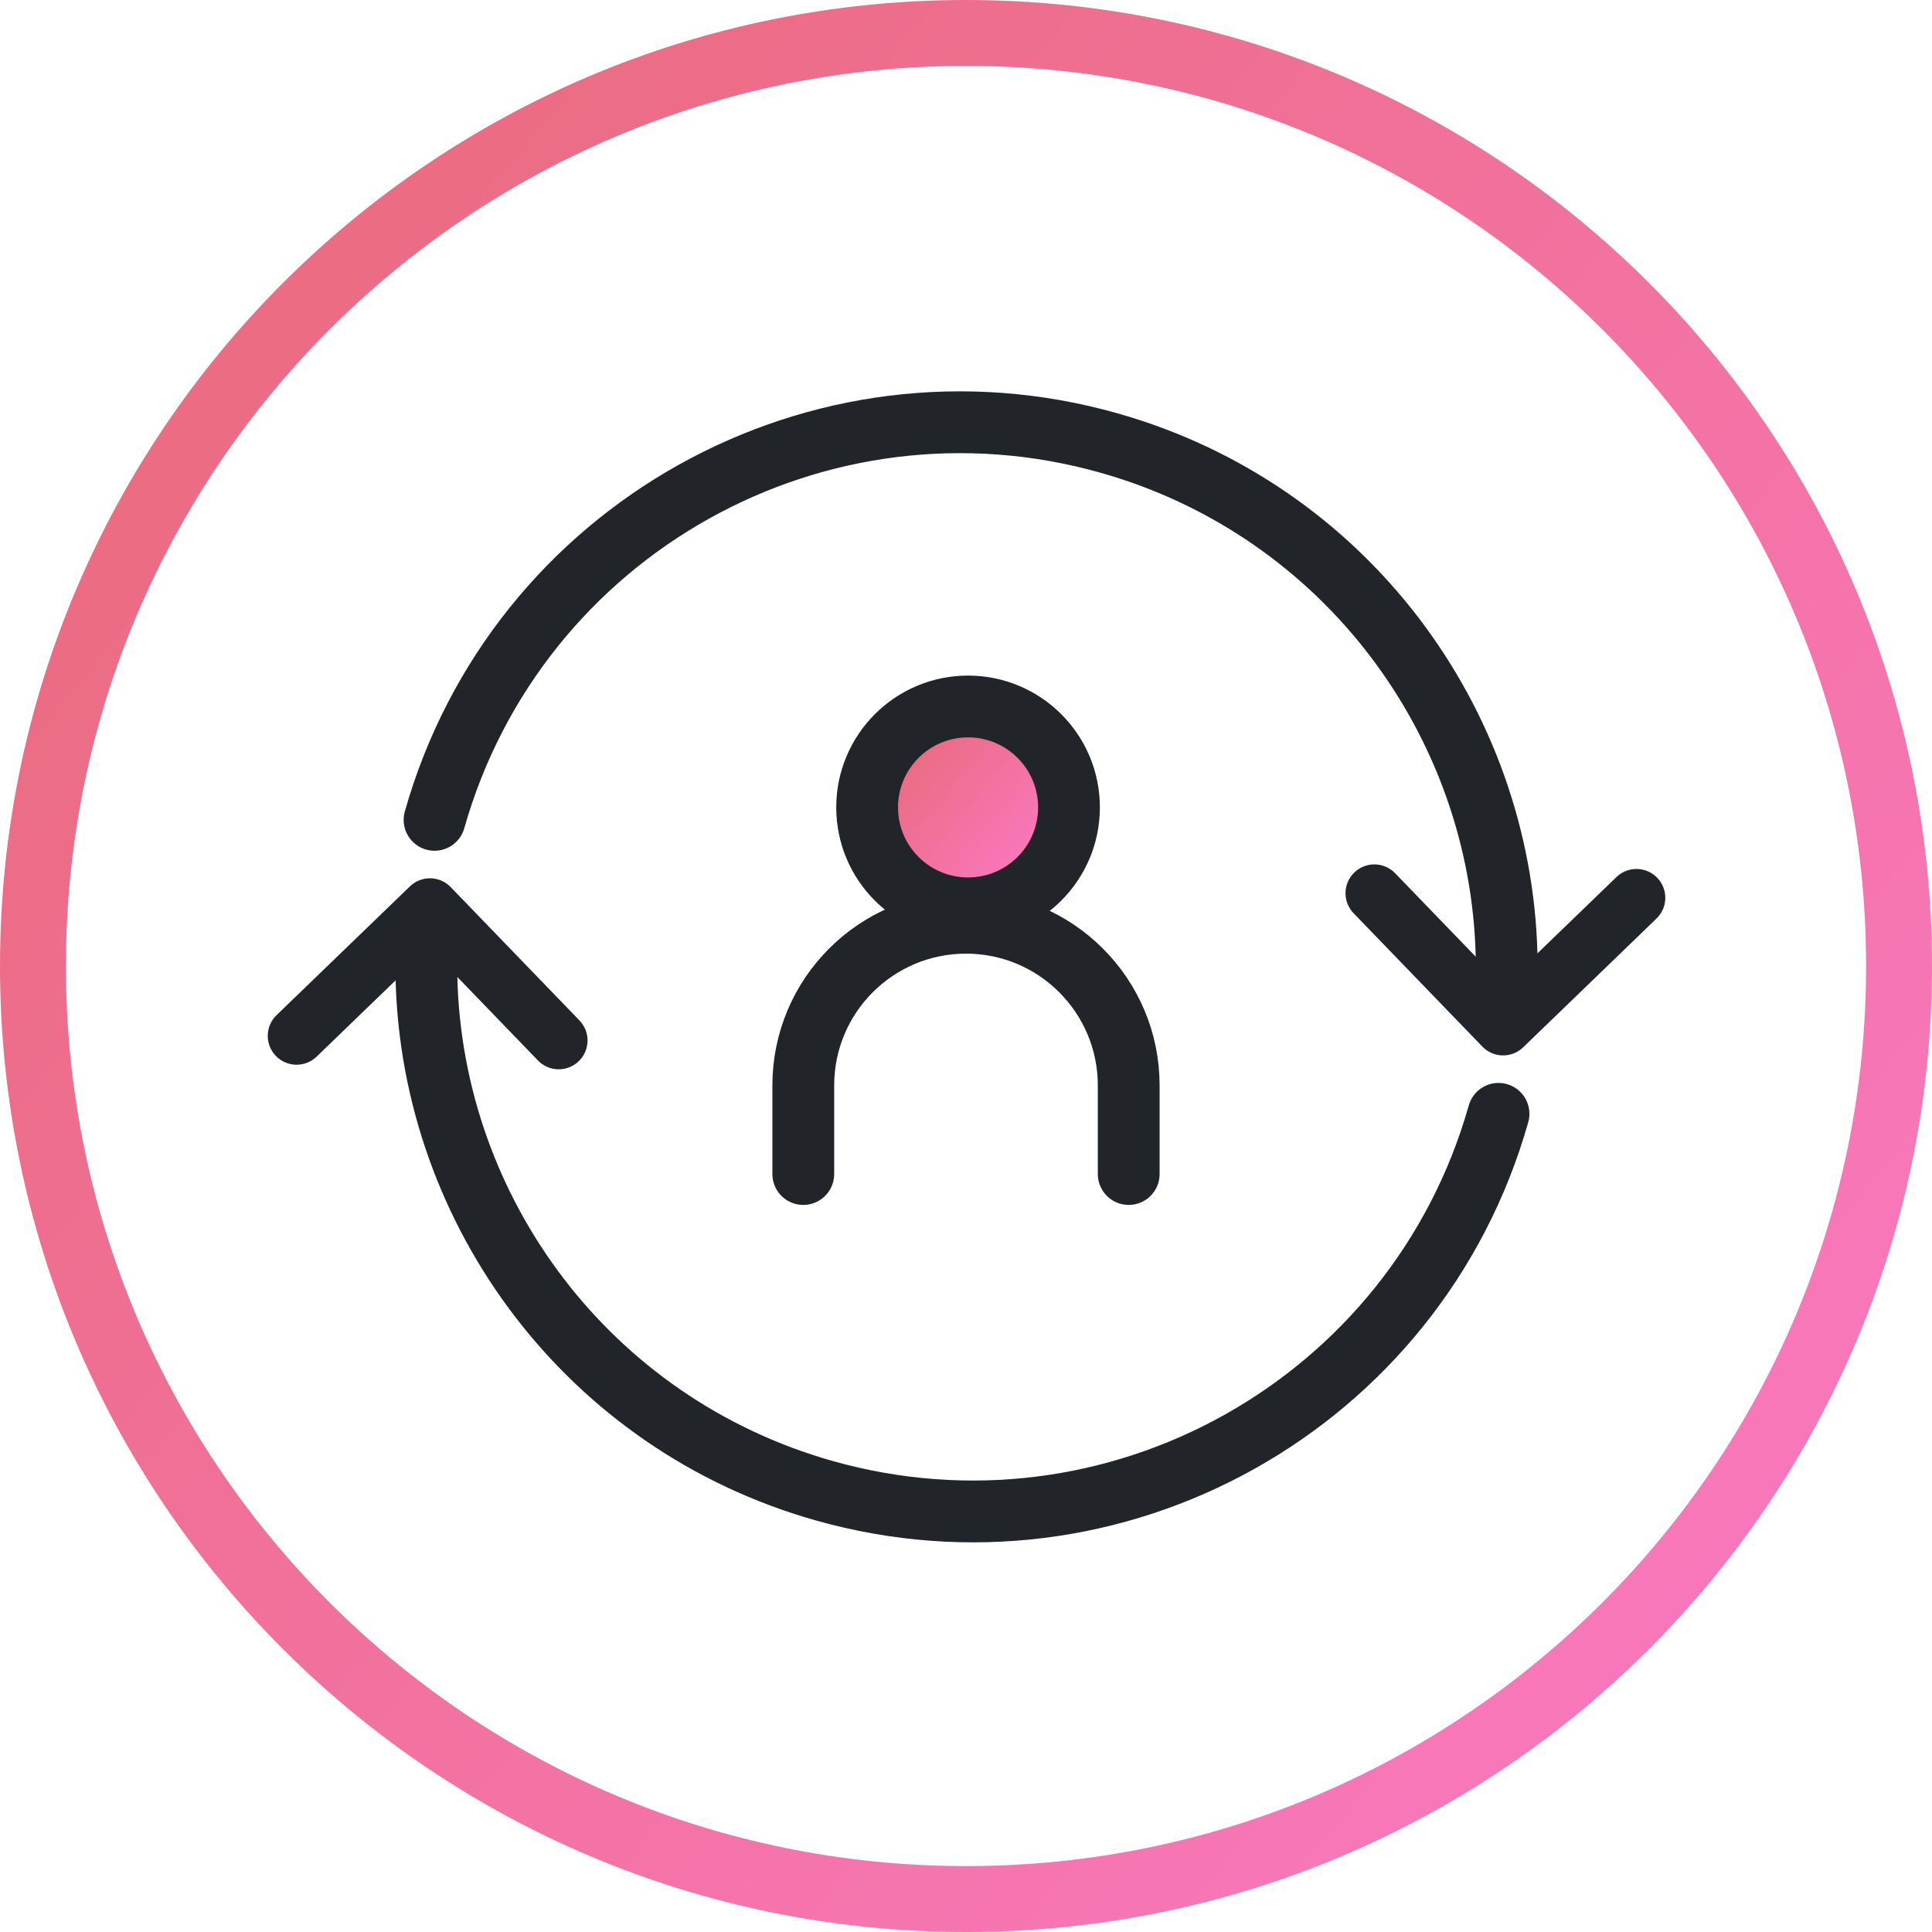
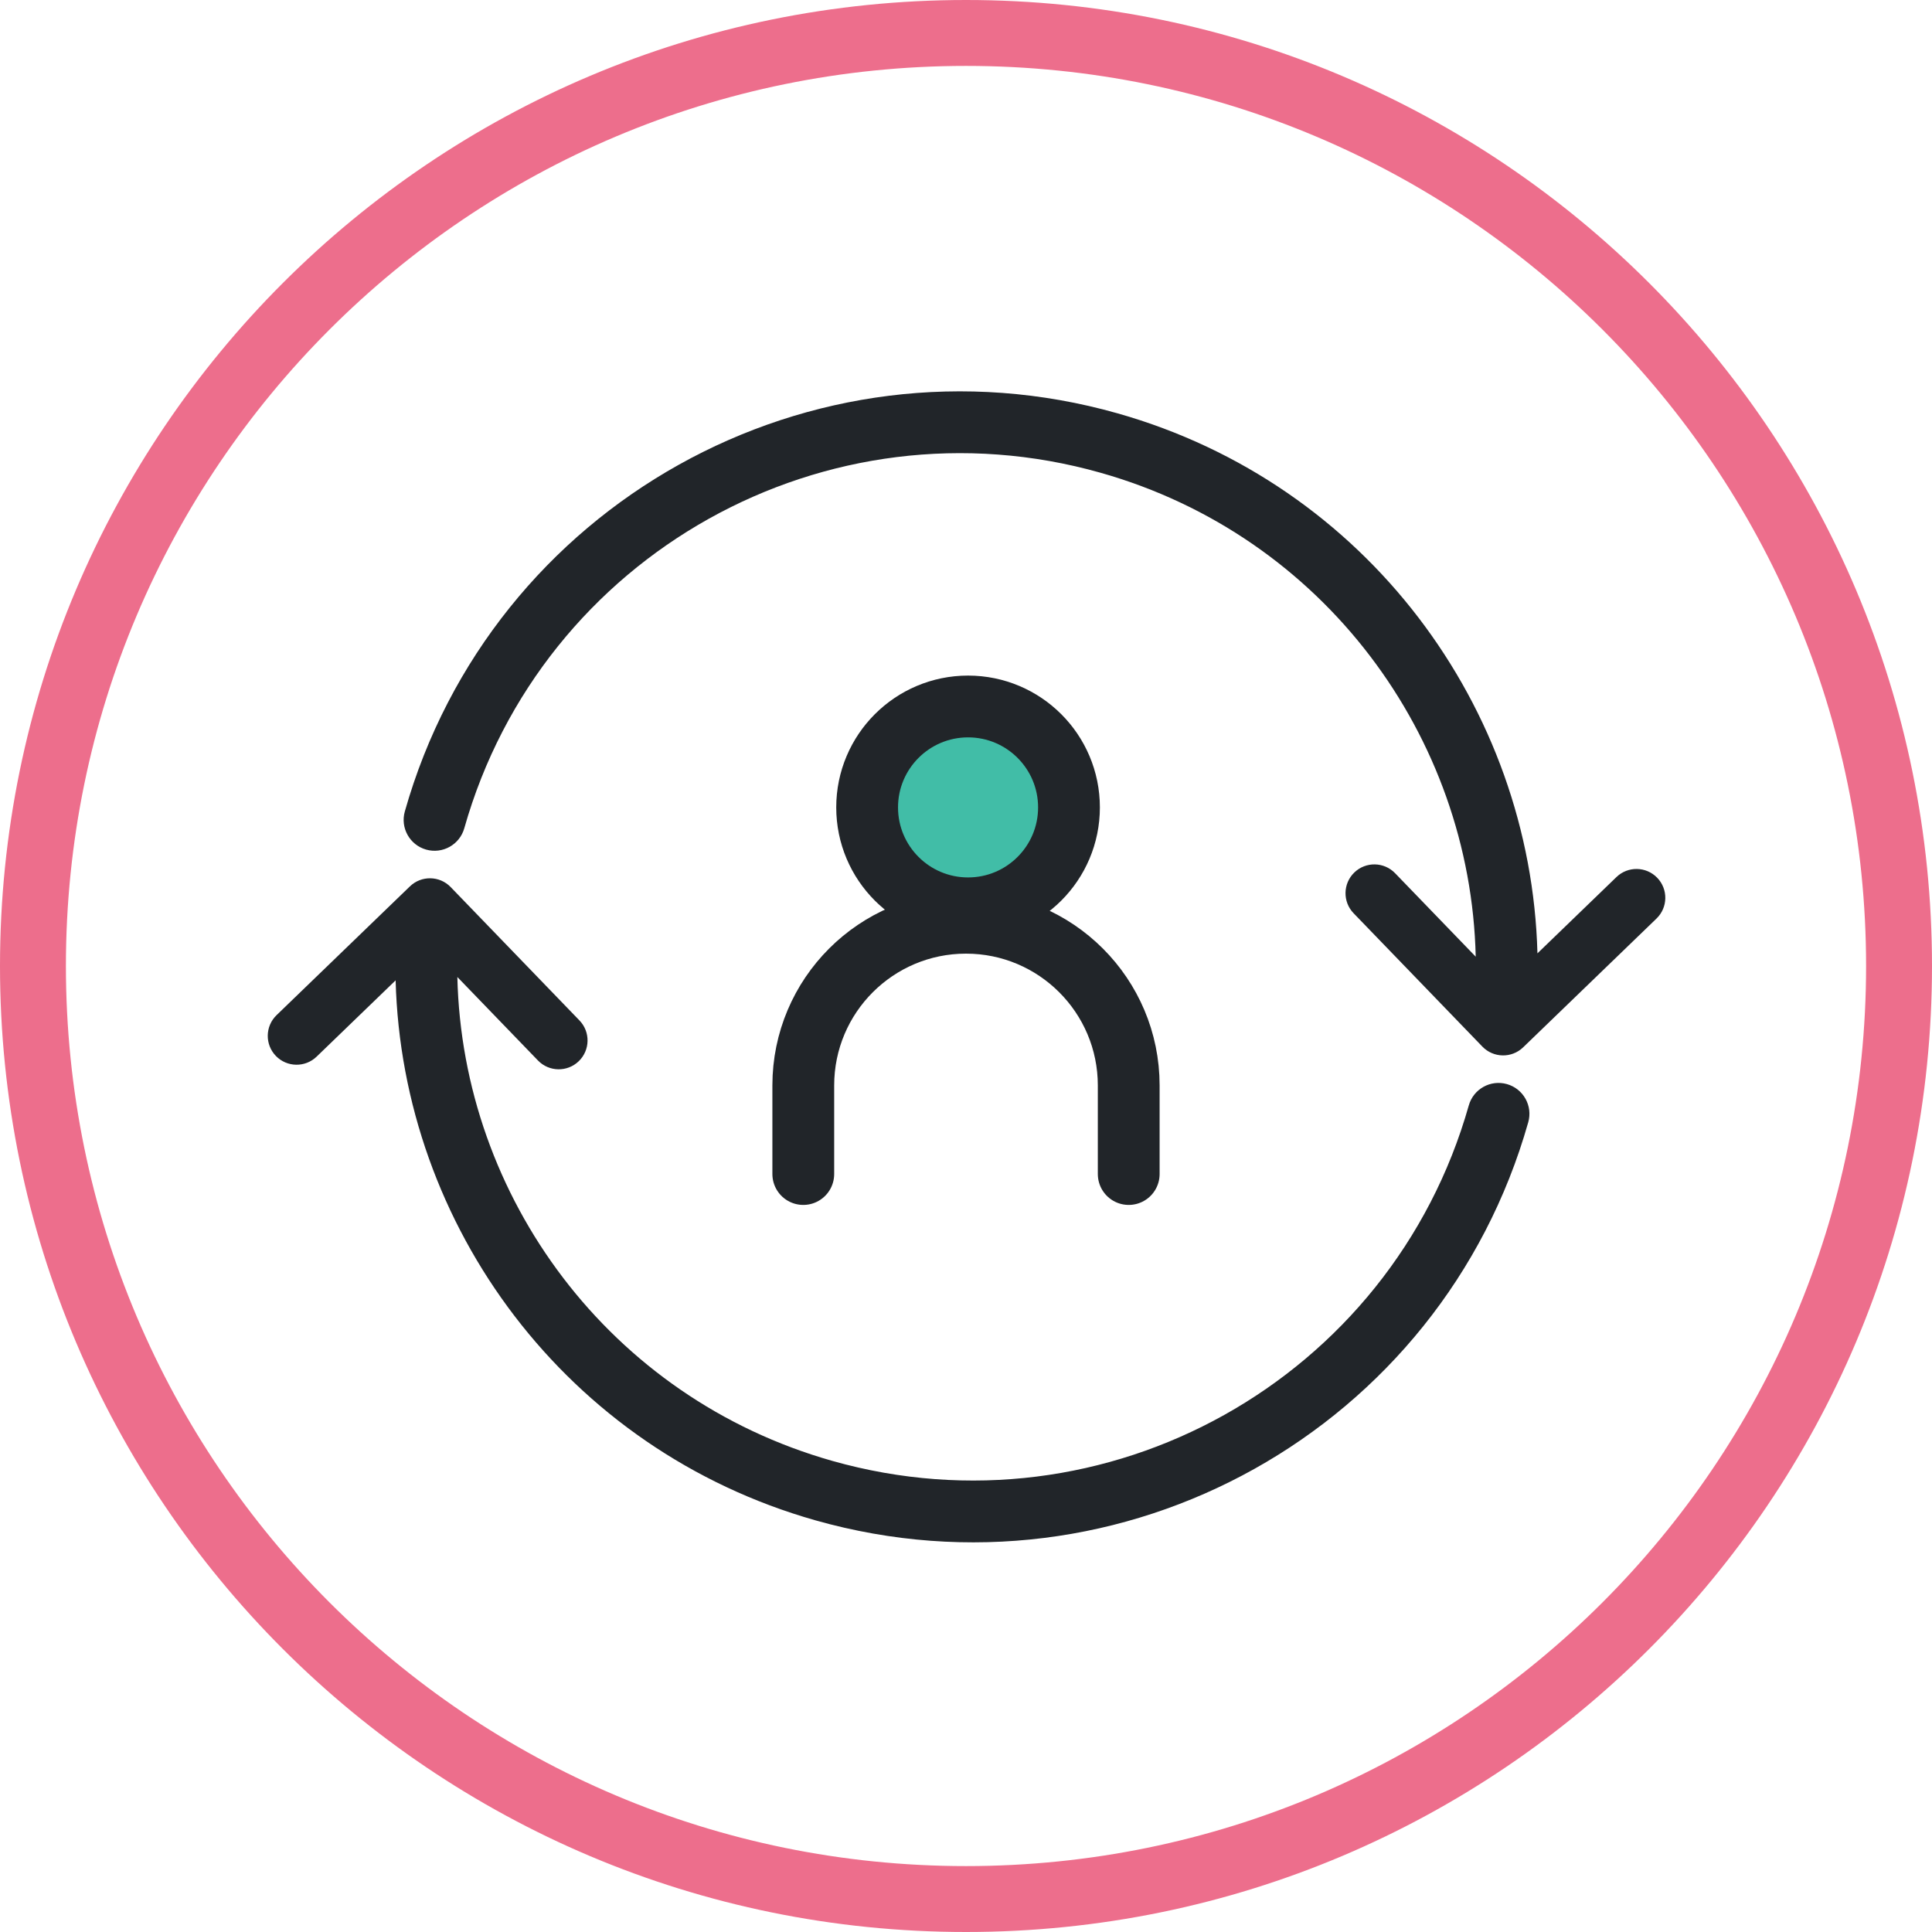
<svg xmlns="http://www.w3.org/2000/svg" id="eXD6vL1YyKx1" viewBox="0 0 469 469" shape-rendering="geometricPrecision" text-rendering="geometricPrecision">
  <defs>
    <linearGradient id="eXD6vL1YyKx2-stroke" x1="-325.81" y1="-354.863" x2="433.721" y2="276.004" spreadMethod="pad" gradientUnits="userSpaceOnUse" gradientTransform="translate(0 0)">
-       <stop id="eXD6vL1YyKx2-stroke-0" offset="0%" stop-color="#e56666" />
-       <stop id="eXD6vL1YyKx2-stroke-1" offset="100%" stop-color="#ff7edb" />
+       <stop id="eXD6vL1YyKx2-stroke-0" offset="0%" stop-color="#ED6E8C" />
+       <stop id="eXD6vL1YyKx2-stroke-1" offset="100%" stop-color="#ED6E8C" />
    </linearGradient>
    <linearGradient id="eXD6vL1YyKx3-stroke" x1="-25.009" y1="-27.239" x2="33.292" y2="21.186" spreadMethod="pad" gradientUnits="userSpaceOnUse" gradientTransform="translate(0 0)">
-       <stop id="eXD6vL1YyKx3-stroke-0" offset="0%" stop-color="#e56666" />
-       <stop id="eXD6vL1YyKx3-stroke-1" offset="100%" stop-color="#ff7edb" />
+       <stop id="eXD6vL1YyKx3-stroke-0" offset="0%" stop-color="#41BDA7" />
+       <stop id="eXD6vL1YyKx3-stroke-1" offset="100%" stop-color="#41BDA7" />
    </linearGradient>
  </defs>
  <circle id="eXD6vL1YyKx2" r="226.5" transform="translate(234.5 234.5)" fill="none" stroke="url(#eXD6vL1YyKx2-stroke)" stroke-width="16" />
  <circle r="9" transform="translate(235 196)" fill="none" stroke="url(#eXD6vL1YyKx3-stroke)" stroke-width="18" />
  <circle r="24.5" transform="translate(235 196)" fill="none" stroke="#212529" stroke-width="15" />
  <path d="M195,285v-21.5c0-21.815,17.685-39.5,39.5-39.5v0c21.815,0,39.5,17.685,39.5,39.5v21.5" fill="none" stroke="#212529" stroke-width="15" stroke-linecap="round" />
  <path id="eXD6vL1YyKx6" d="M369.752,254.241l32.37-31.26c2.781-2.685,2.859-7.117.173-9.898-2.685-2.781-7.117-2.858-9.898-.172l-19.176,18.518c-1.577-59.671-41.461-113.963-101.932-131.09-74.465-21.09-151.927,22.179-173.017,96.644-1.129,3.985,1.187,8.131,5.172,9.26c3.986,1.128,8.132-1.187,9.26-5.173c18.833-66.494,88.003-105.131,154.497-86.298c54.122,15.328,89.803,64.016,91.035,117.467l-19.571-20.266c-2.685-2.781-7.117-2.859-9.898-.173-2.781,2.685-2.858,7.117-.172,9.898l31.259,32.37c2.686,2.781,7.117,2.858,9.898.173ZM99.508,215.172L67.137,246.431c-2.781,2.686-2.858,7.117-.173,9.898s7.117,2.859,9.898.173L96.039,237.984c1.577,59.671,41.461,113.963,101.932,131.089c74.465,21.09,151.927-22.179,173.017-96.643c1.129-3.985-1.187-8.131-5.173-9.26-3.985-1.129-8.131,1.187-9.26,5.172-18.832,66.494-88.002,105.131-154.496,86.299-54.122-15.328-89.803-64.017-91.035-117.467l19.571,20.266c2.685,2.781,7.117,2.858,9.898.173c2.781-2.686,2.858-7.117.172-9.898l-31.259-32.371c-2.686-2.781-7.117-2.858-9.898-.172Z" clip-rule="evenodd" fill="#212529" fill-rule="evenodd" />
</svg>
